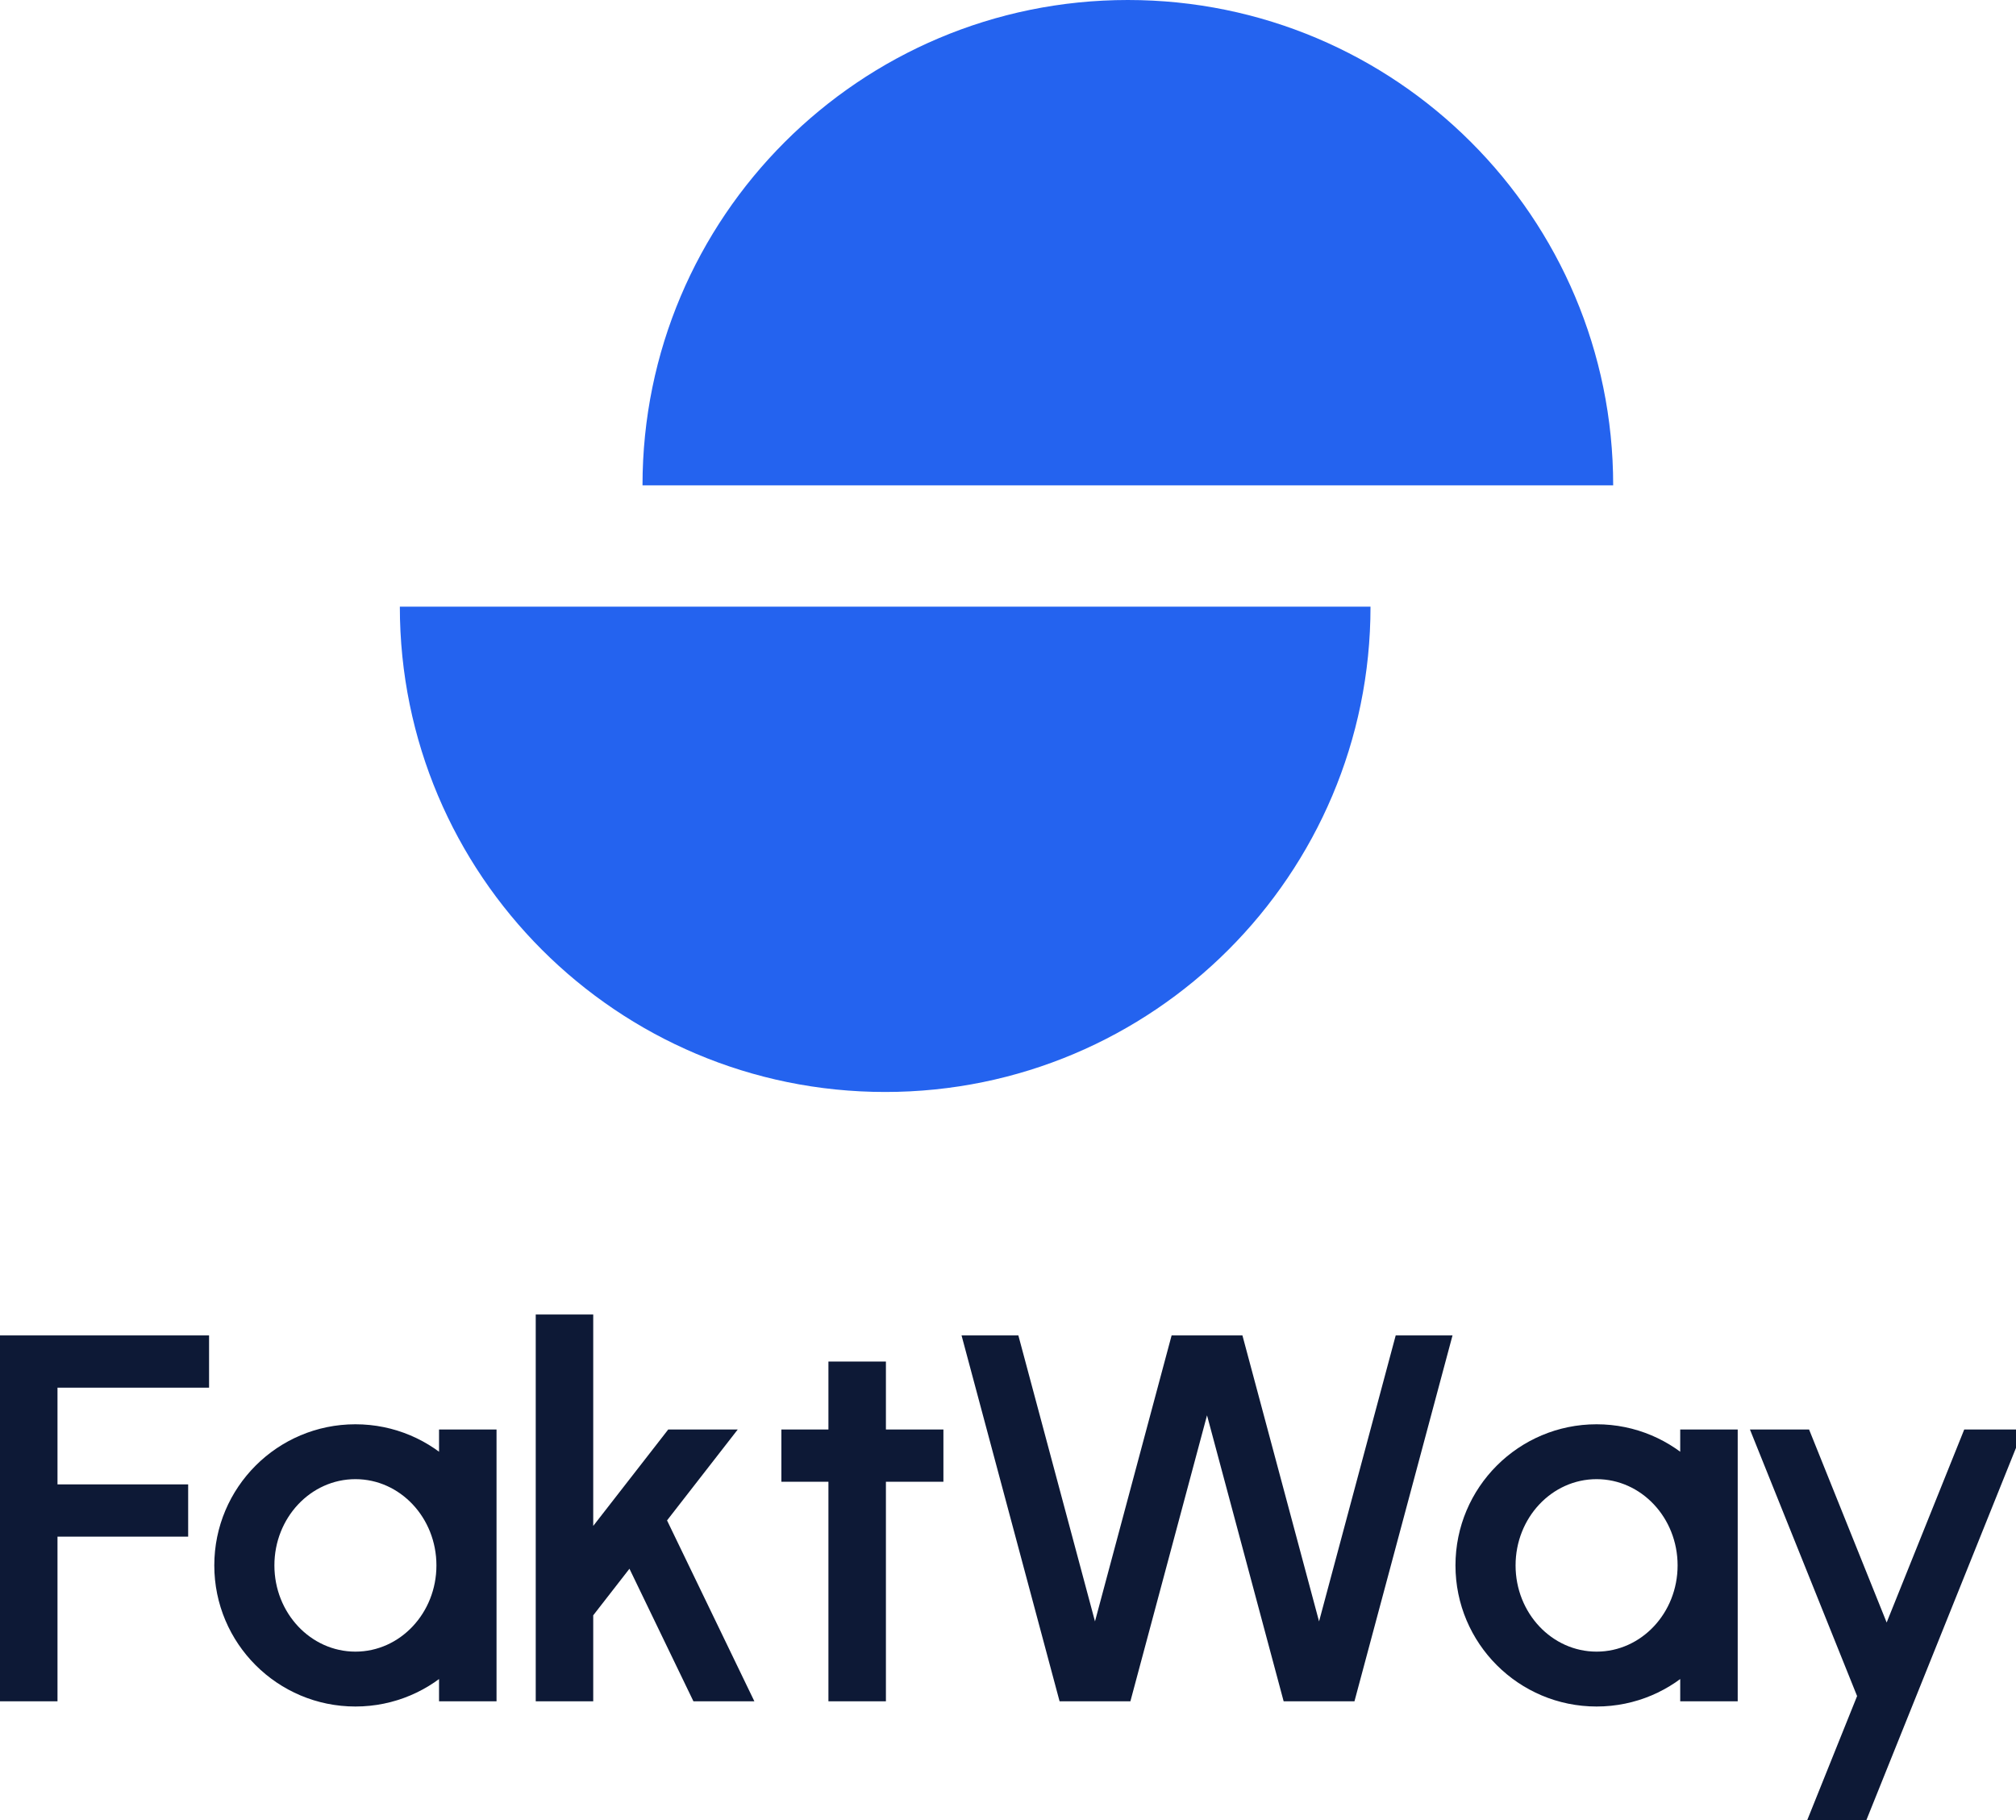
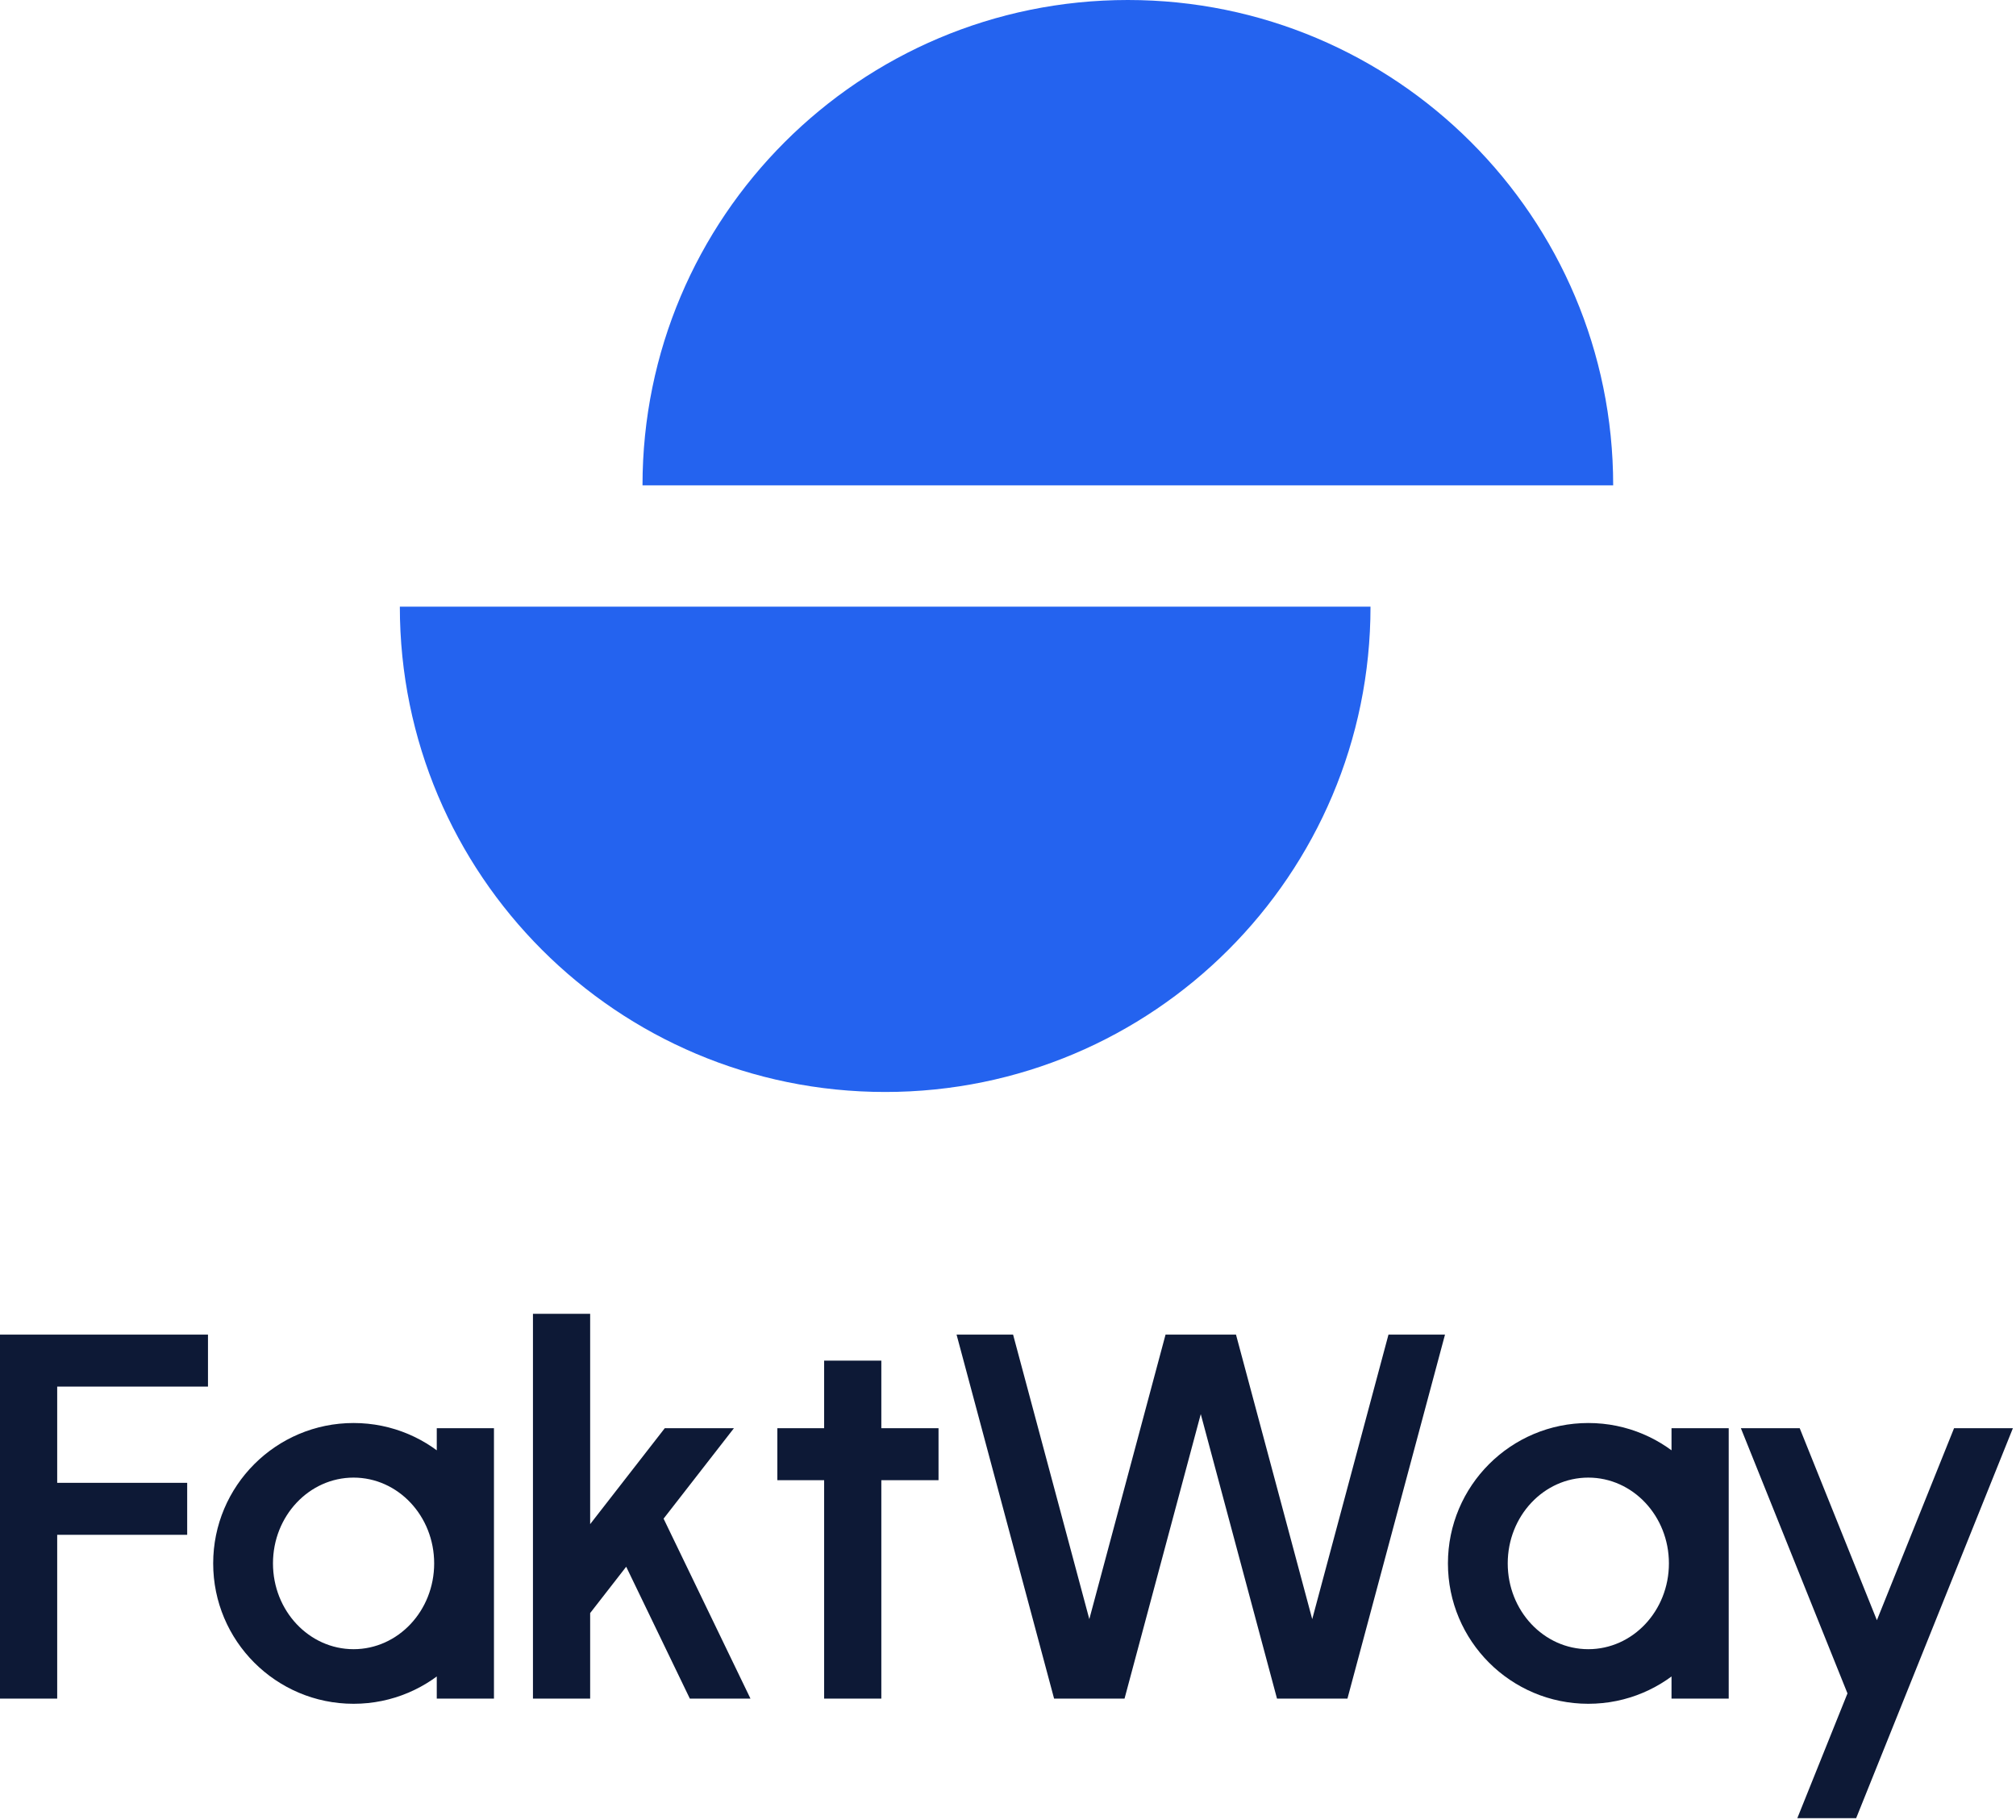
<svg xmlns="http://www.w3.org/2000/svg" viewBox="0 0 432 390" width="432" height="390" role="img" aria-labelledby="title">
  <path id="znak" fill="#2463EF" d="M137.68 104 A104 104 0 0 1 345.68 104 Z M293.68 130 A104 104 0 0 1 85.68 130 Z" />
-   <path id="napis" fill="#0D1936" transform="translate(0 252.57) scale(0.56)" d="M0 60 L22 60 L22 200 L0 200 Z M22 60 L80 60 L80 80 L22 80 Z M22 117 L72 117 L72 137 L22 137 Z M82 148 A54 54 0 1 1 190 148 A54 54 0 1 1 82 148 Z M105 148 A31 33 0 1 0 167 148 A31 33 0 1 0 105 148 Z M168 96 L190 96 L190 200 L168 200 Z M205 52 L227 52 L227 200 L205 200 Z M216 147.04 L255.7 96 L282.3 96 L216 181.25 Z M250.82 121.62 L288.66 200 L265.34 200 L235.1 137.34 Z M317 70 L339 70 L339 200 L317 200 Z M299 96 L361 96 L361 116 L299 116 Z M389.68 60 L427.19 200 L405.45 200 L367.94 60 Z M470.06 60 L432.55 200 L410.81 200 L448.32 60 Z M475.42 60 L512.93 200 L491.19 200 L453.68 60 Z M555.81 60 L518.29 200 L496.55 200 L534.07 60 Z M556.94 148 A54 54 0 1 1 664.94 148 A54 54 0 1 1 556.94 148 Z M579.94 148 A31 33 0 1 0 641.94 148 A31 33 0 1 0 579.94 148 Z M642.94 96 L664.94 96 L664.94 200 L642.94 200 Z M692.25 96 L727.59 183.92 L716.28 212.08 L669.62 96 Z M774.25 96 L713.96 246 L691.33 246 L751.62 96 Z" />
+   <path id="napis" fill="#0D1936" transform="translate(0 252.5714) scale(0.5571)" d="M0 60 L22 60 L22 200 L0 200 Z M22 60 L80 60 L80 80 L22 80 Z M22 117 L72 117 L72 137 L22 137 Z M82 148 A54 54 0 1 1 190 148 A54 54 0 1 1 82 148 Z M105 148 A31 33 0 1 0 167 148 A31 33 0 1 0 105 148 Z M168 96 L190 96 L190 200 L168 200 Z M205 52 L227 52 L227 200 L205 200 Z M216 147.04 L255.7 96 L282.3 96 L216 181.25 Z M250.82 121.62 L288.66 200 L265.34 200 L235.1 137.34 Z M317 70 L339 70 L339 200 L317 200 Z M299 96 L361 96 L361 116 L299 116 Z M389.68 60 L427.19 200 L405.45 200 L367.94 60 Z M470.06 60 L432.55 200 L410.81 200 L448.32 60 Z M475.42 60 L512.93 200 L491.19 200 L453.68 60 Z M555.81 60 L518.29 200 L496.55 200 L534.07 60 Z M556.94 148 A54 54 0 1 1 664.94 148 A54 54 0 1 1 556.94 148 Z M579.94 148 A31 33 0 1 0 641.94 148 A31 33 0 1 0 579.94 148 Z M642.94 96 L664.94 96 L664.94 200 L642.94 200 Z M692.25 96 L727.59 183.92 L716.28 212.08 L669.62 96 Z M774.25 96 L713.96 246 L691.33 246 L751.62 96 Z" />
</svg>
